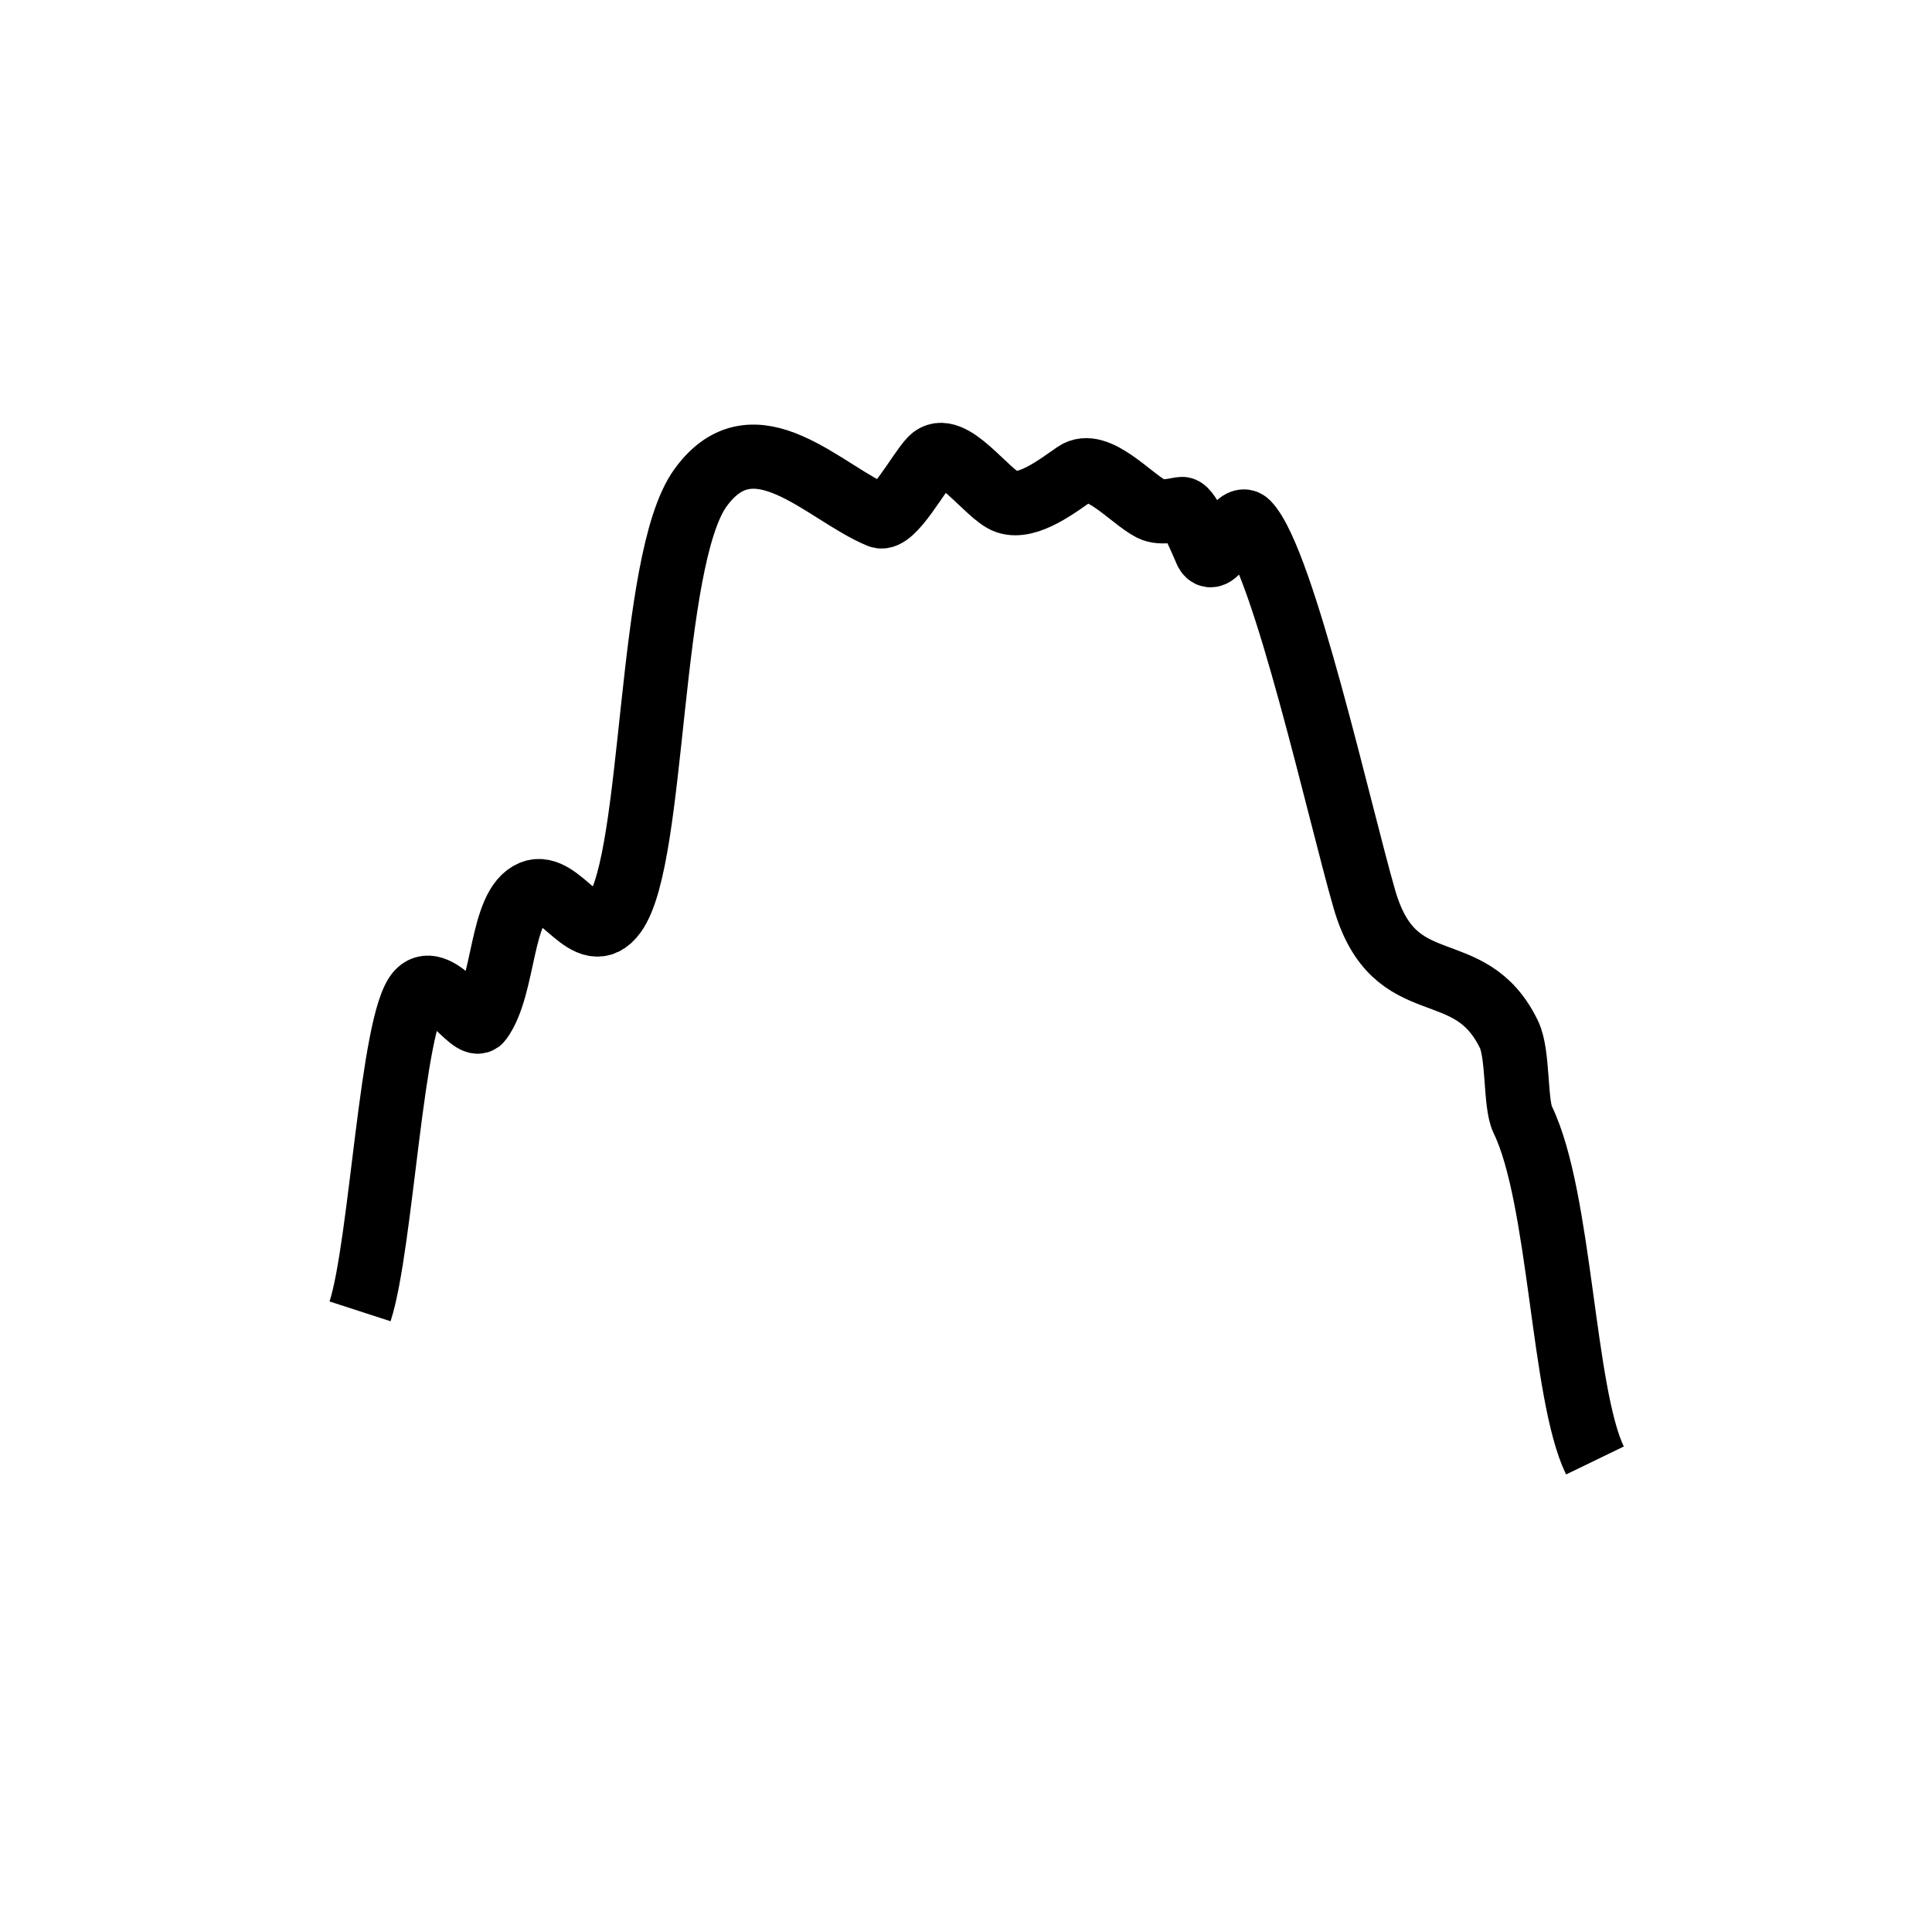
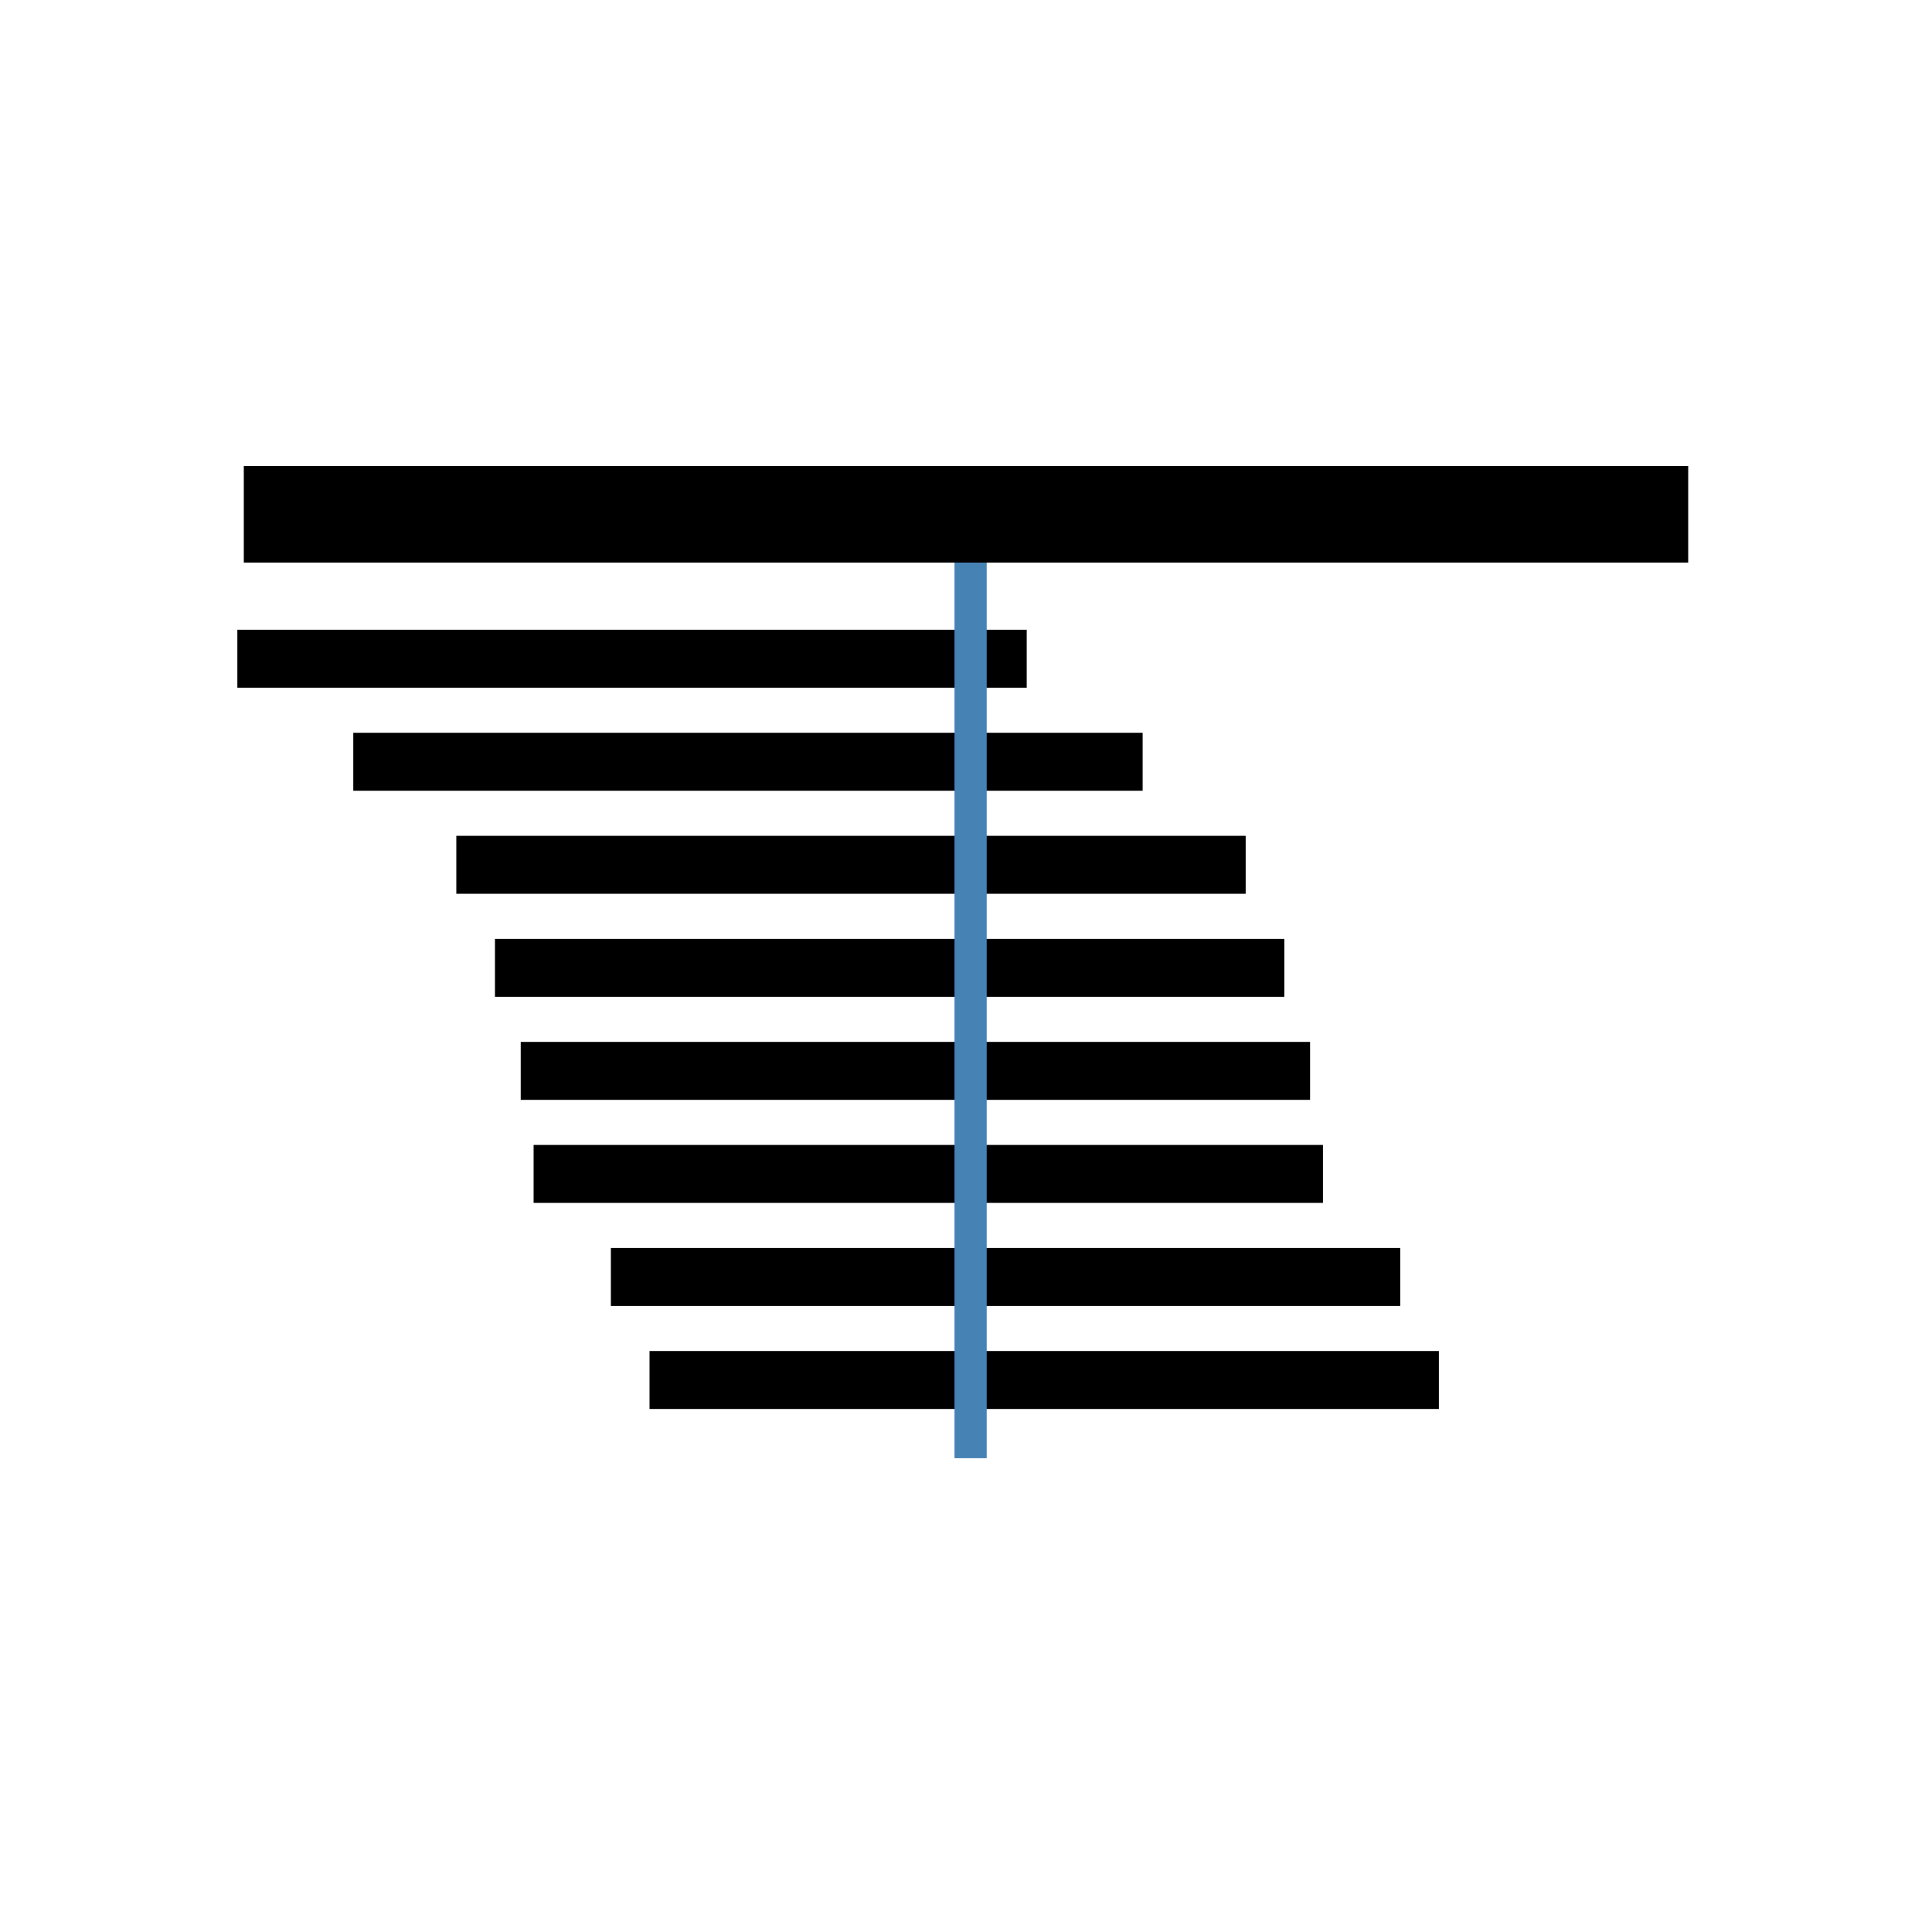
<svg xmlns="http://www.w3.org/2000/svg" width="300" height="300" id="svg2" version="1.1">
  <defs id="defs4" />
  <g id="layer1" transform="translate(0,-752.3622)">
-     <path style="color:#000000;fill:none;stroke:#000000;stroke-width:9.962;stroke-linecap:butt;stroke-linejoin:miter;stroke-miterlimit:4;stroke-opacity:1;stroke-dasharray:none;stroke-dashoffset:0;marker:none;visibility:visible;display:inline;overflow:visible;enable-background:accumulate" d="m 55.91,955.99 c 3.328,-10.261 4.91,-45.315 9.08,-49.619 3.01,-3.107 8.333,6.174 9.614,4.411 3.829,-5.269 3.066,-17.806 8.012,-19.848 4.435,-1.831 8.659,9.033 12.819,3.308 6.353,-8.743 5.134,-54.847 13.353,-66.159 8.387,-11.543 19.17,0.858 27.775,4.411 2.029,0.838 6.153,-6.902 8.012,-8.821 3.025,-3.123 8.722,5.574 11.751,6.616 3.293,1.133 8.008,-2.57 10.683,-4.411 3.323,-2.286 8.582,3.878 11.751,5.513 1.63,0.841 4.222,0 4.807,0 1.08,0 3.344,5.801 3.739,6.616 1.411,2.912 4.555,-6.325 6.41,-4.411 5.565,5.745 14.352,45.336 18.16,58.44 4.726,16.259 16.278,8.243 22.433,20.95 1.495,3.086 0.922,10.725 2.136,13.232 5.933,12.248 6.168,42.506 11.217,52.927" id="path3862" />
+     <g id="g3192">
+       <path id="path3799-7-8-4" d="m 36.857,854.648 122.571,0" style="color:#000000;fill:none;stroke:#000000;stroke-width:9;stroke-linecap:butt;stroke-linejoin:miter;stroke-miterlimit:4;stroke-opacity:1;stroke-dasharray:none;stroke-dashoffset:0;marker:none;visibility:visible;display:inline;overflow:visible;enable-background:accumulate" />
+       <path id="path3799-7-8-4-6" d="m 54.857,870.648 122.571,0" style="color:#000000;fill:none;stroke:#000000;stroke-width:9;stroke-linecap:butt;stroke-linejoin:miter;stroke-miterlimit:4;stroke-opacity:1;stroke-dasharray:none;stroke-dashoffset:0;marker:none;visibility:visible;display:inline;overflow:visible;enable-background:accumulate" />
+       <path id="path3799-7-8-4-6-7" d="m 70.857,886.648 122.571,0" style="color:#000000;fill:none;stroke:#000000;stroke-width:9;stroke-linecap:butt;stroke-linejoin:miter;stroke-miterlimit:4;stroke-opacity:1;stroke-dasharray:none;stroke-dashoffset:0;marker:none;visibility:visible;display:inline;overflow:visible;enable-background:accumulate" />
+       <path id="path3799-7-8-4-6-7-4" d="m 76.857,902.648 122.571,0" style="color:#000000;fill:none;stroke:#000000;stroke-width:9;stroke-linecap:butt;stroke-linejoin:miter;stroke-miterlimit:4;stroke-opacity:1;stroke-dasharray:none;stroke-dashoffset:0;marker:none;visibility:visible;display:inline;overflow:visible;enable-background:accumulate" />
+       <path id="path3799-7-8-4-6-7-4-6" d="m 80.857,918.648 122.571,0" style="color:#000000;fill:none;stroke:#000000;stroke-width:9;stroke-linecap:butt;stroke-linejoin:miter;stroke-miterlimit:4;stroke-opacity:1;stroke-dasharray:none;stroke-dashoffset:0;marker:none;visibility:visible;display:inline;overflow:visible;enable-background:accumulate" />
+       <path id="path3799-7-8-4-6-7-4-6-0" d="m 82.857,934.648 122.571,0" style="color:#000000;fill:none;stroke:#000000;stroke-width:9;stroke-linecap:butt;stroke-linejoin:miter;stroke-miterlimit:4;stroke-opacity:1;stroke-dasharray:none;stroke-dashoffset:0;marker:none;visibility:visible;display:inline;overflow:visible;enable-background:accumulate" />
+       <path id="path3799-7-8-4-6-7-4-6-0-8" d="m 94.857,950.648 122.571,0" style="color:#000000;fill:none;stroke:#000000;stroke-width:9;stroke-linecap:butt;stroke-linejoin:miter;stroke-miterlimit:4;stroke-opacity:1;stroke-dasharray:none;stroke-dashoffset:0;marker:none;visibility:visible;display:inline;overflow:visible;enable-background:accumulate" />
+       <path id="path3799-7-8-4-6-7-4-6-0-8-8" d="m 100.857,966.648 122.571,0" style="color:#000000;fill:none;stroke:#000000;stroke-width:9;stroke-linecap:butt;stroke-linejoin:miter;stroke-miterlimit:4;stroke-opacity:1;stroke-dasharray:none;stroke-dashoffset:0;marker:none;visibility:visible;display:inline;overflow:visible;enable-background:accumulate" />
+       <path id="path4026-3" d="m 150.714,978.791 0,-152.857" style="color:#000000;fill:none;stroke:#4682b4;stroke-width:5;stroke-miterlimit:4;stroke-opacity:1;stroke-dasharray:none;marker:none;visibility:visible;display:inline;overflow:visible;enable-background:accumulate" />
+       <path id="path3799" d="m 37.857,832.219 224.286,0" style="color:#000000;fill:none;stroke:#000000;stroke-width:15;stroke-linecap:butt;stroke-linejoin:miter;stroke-miterlimit:4;stroke-opacity:1;stroke-dasharray:none;stroke-dashoffset:0;marker:none;visibility:visible;display:inline;overflow:visible;enable-background:accumulate" />
+     </g>
  </g>
</svg>
